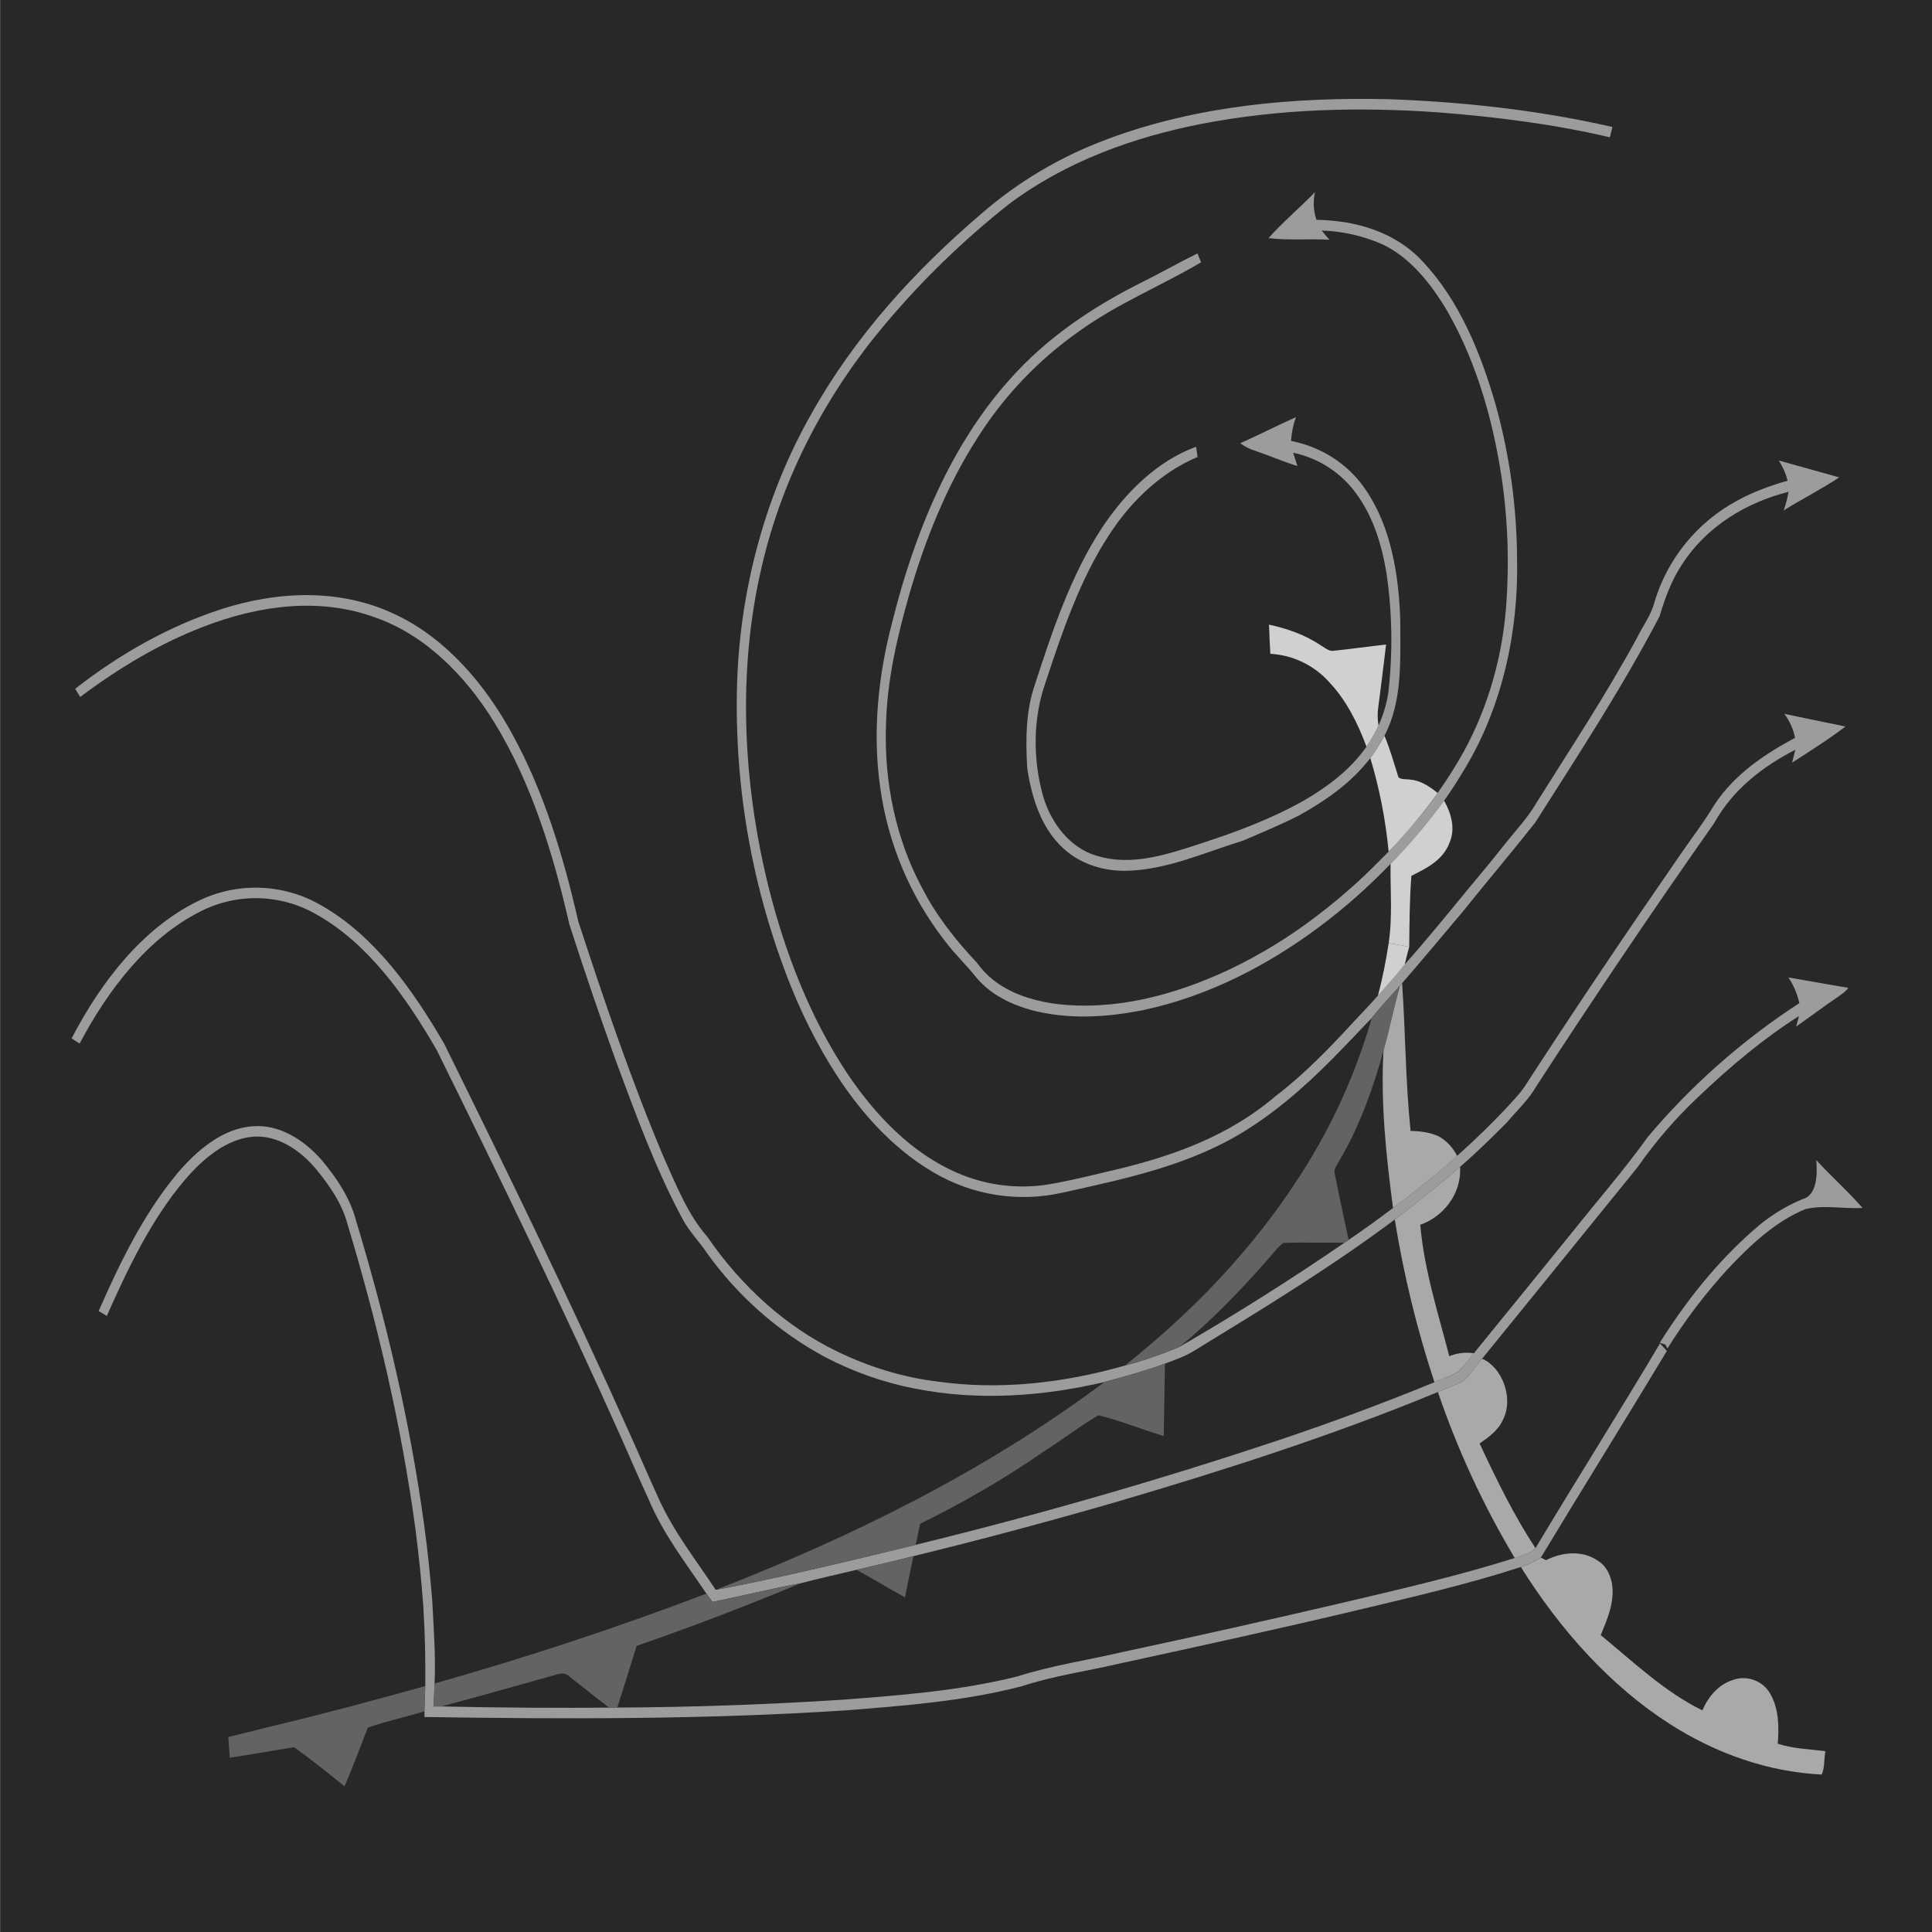
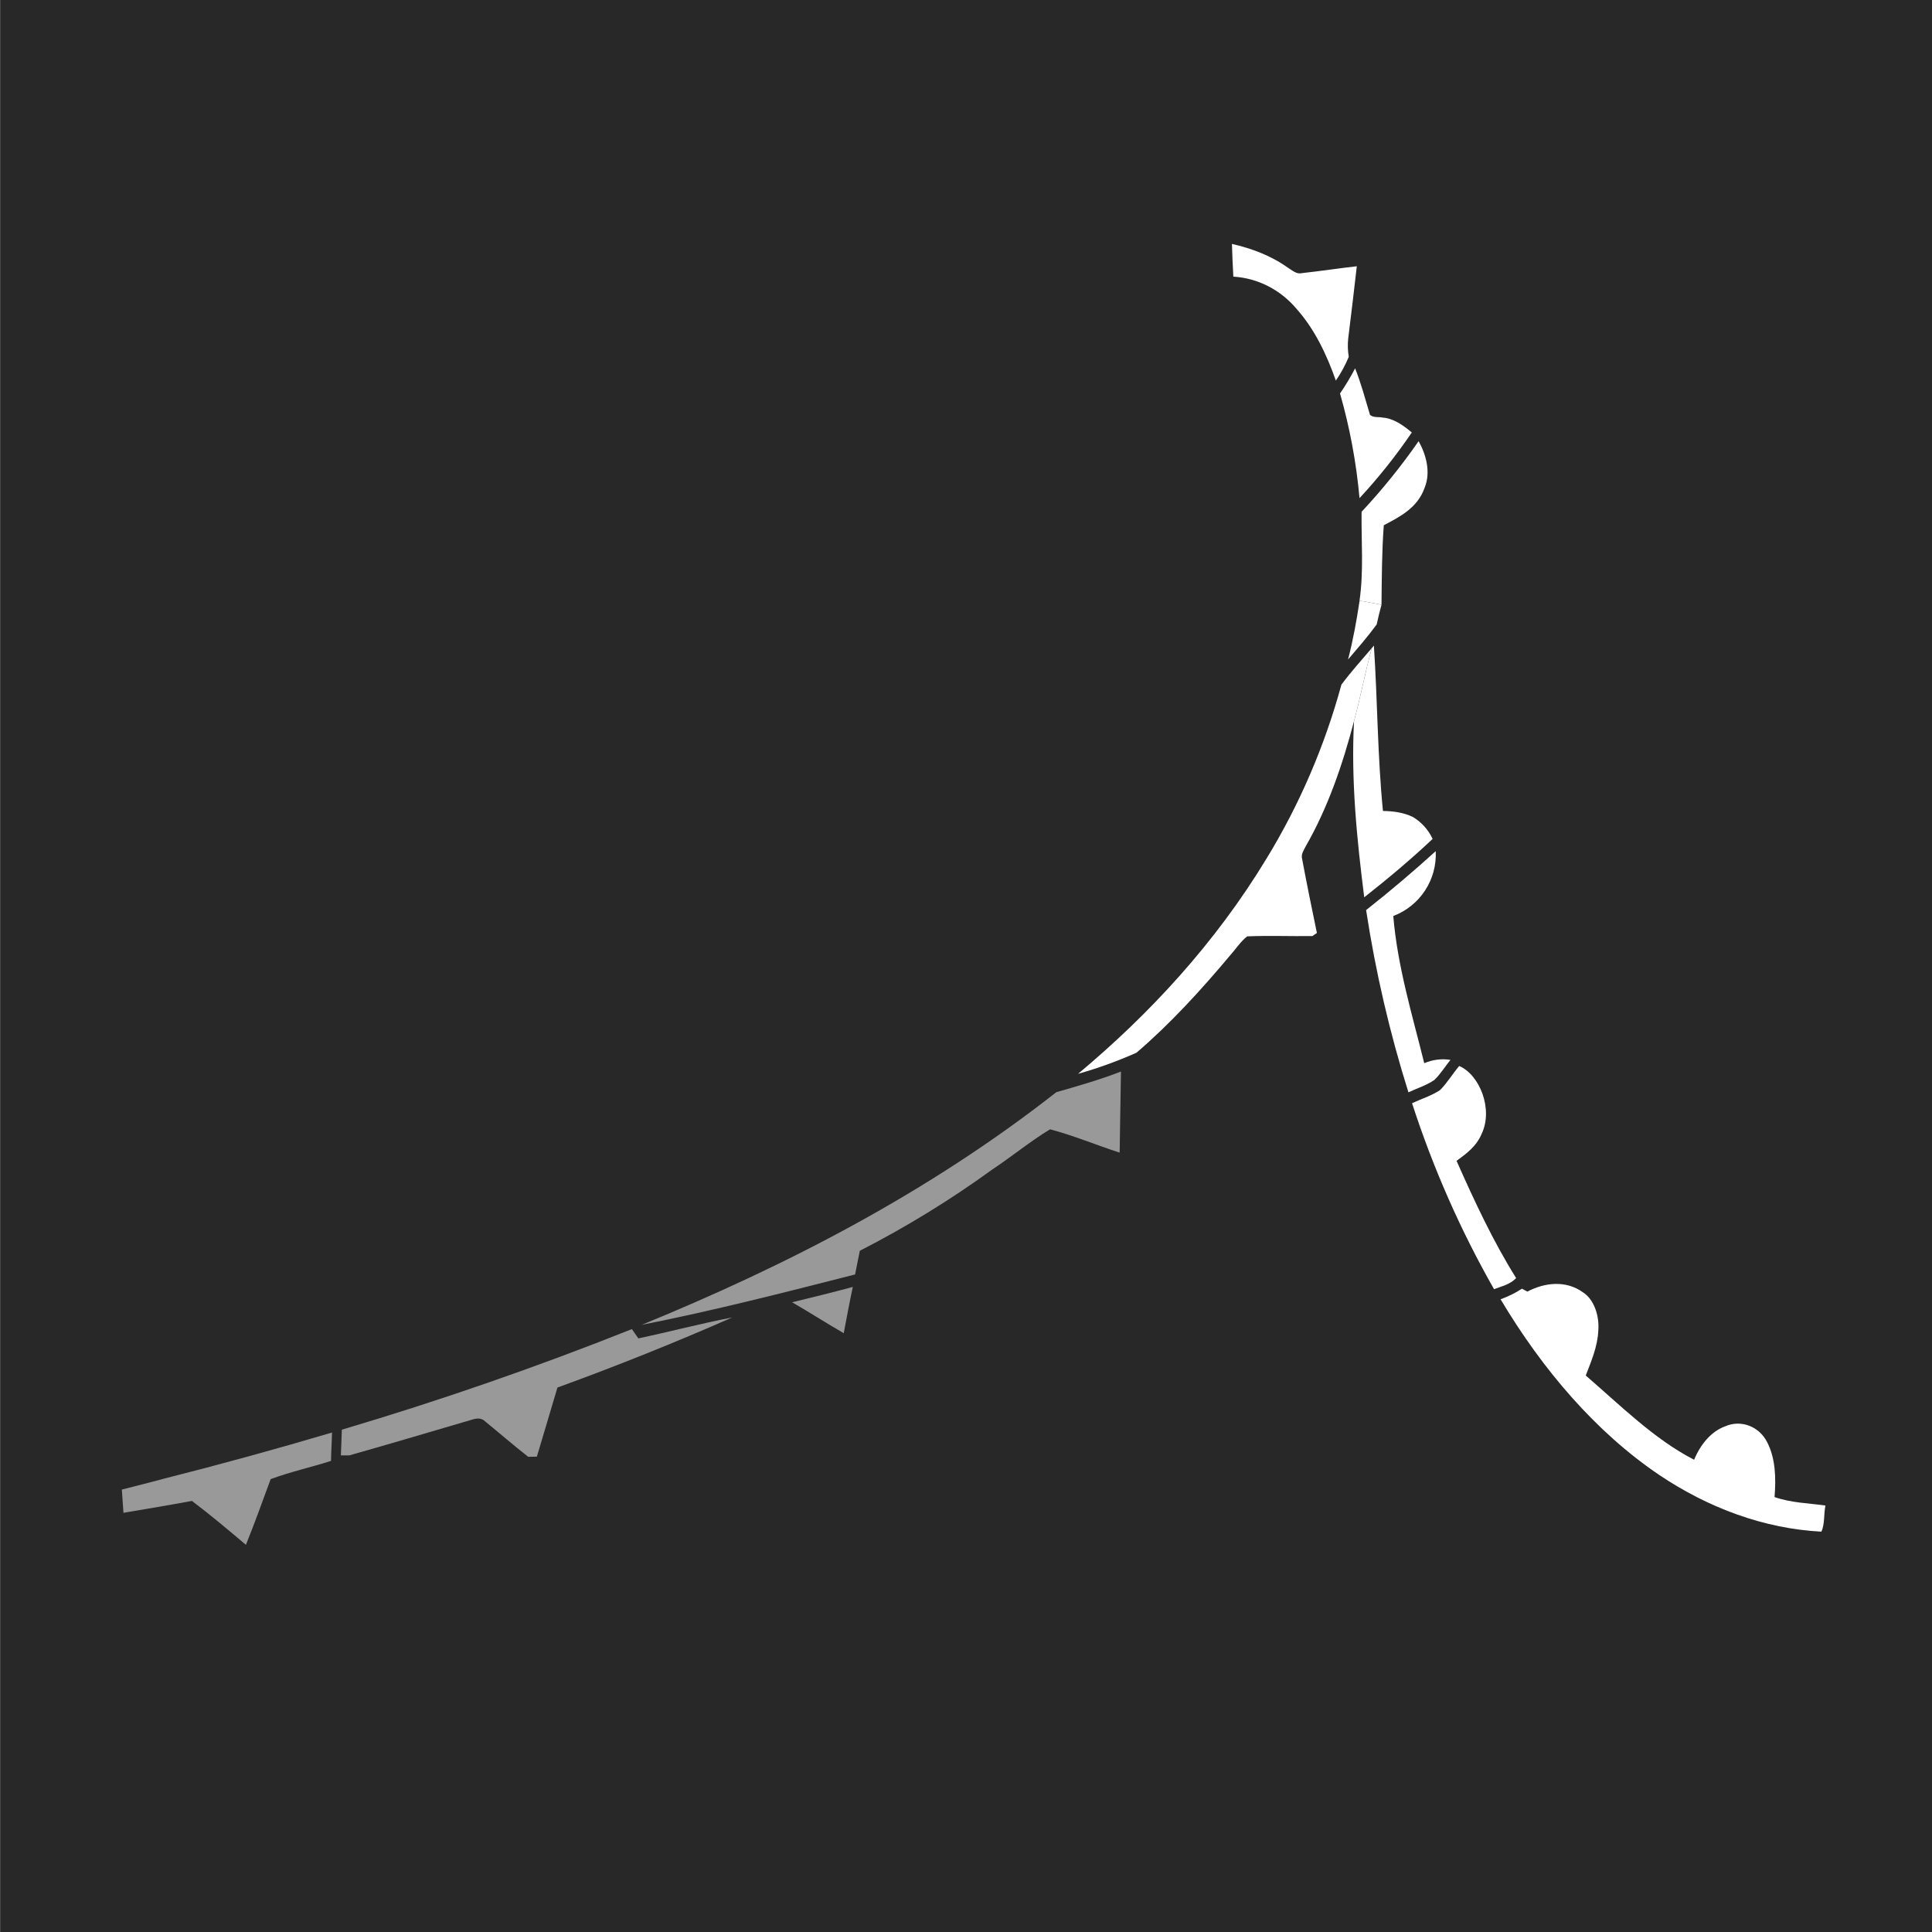
<svg xmlns="http://www.w3.org/2000/svg" xml:space="preserve" style="fill-rule:evenodd;clip-rule:evenodd;stroke-linejoin:round;stroke-miterlimit:1.414" viewBox="0 0 32 32">
  <path d="M.002-.038h32.022v32.155H.002z" style="fill:#282828" />
-   <path d="M18.331 2.308c1.506-.564 3.104-.7 4.678-.665 1.24.045 2.48.182 3.698.46l-.042.171c-.937-.22-1.89-.338-2.842-.413-1.308-.092-2.627-.06-3.92.19-1.119.221-2.234.612-3.193 1.331a14.055 14.055 0 0 0-2.048 1.986c-.949 1.123-1.697 2.499-2.047 4.025-.405 1.73-.309 3.579.113 5.292.274 1.097.688 2.159 1.289 3.07.48.723 1.096 1.355 1.844 1.674a2.705 2.705 0 0 0 1.536.183c.387-.068.769-.165 1.152-.256.909-.221 1.821-.553 2.575-1.198.471-.36.895-.794 1.304-1.242.132-.14.266-.278.393-.425.152-.169.305-.335.445-.517.344-.384.671-.788 1.001-1.188.232-.277.462-.557.688-.841.166-.208.348-.4.486-.636.569-.907 1.159-1.799 1.675-2.748.096-.199.234-.373.289-.595a2.835 2.835 0 0 1 1.363-1.671c.268-.148.553-.252.841-.333a1.129 1.129 0 0 0-.147-.334c.333.093.667.184 1.001.279-.299.199-.617.358-.92.548.035-.1.063-.203.08-.309-.682.173-1.357.56-1.777 1.224-.164.252-.271.544-.359.839-.622 1.189-1.349 2.296-2.059 3.415-.395.5-.805.983-1.203 1.48-.335.394-.665.794-1.004 1.183l-.033.039c-.159.178-.322.351-.471.54-.152.152-.297.314-.449.467-.478.502-.987.971-1.552 1.338-.956.624-2.052.846-3.116 1.083a2.927 2.927 0 0 1-2.13-.331c-1.024-.594-1.759-1.685-2.27-2.845a12.486 12.486 0 0 1-.99-5.306c.056-1.56.481-3.098 1.221-4.404.732-1.31 1.729-2.391 2.807-3.314a6.718 6.718 0 0 1 2.091-1.244l.002-.002Z" style="fill:#9c9c9c;fill-rule:nonzero" />
-   <path d="M21.01 3.944c.243-.272.519-.502.771-.762a.833.833 0 0 0 .024.459c.626.01 1.29.184 1.76.691.603.64.968 1.521 1.218 2.409.222.808.339 1.655.344 2.502.029 1.231-.253 2.48-.868 3.493-.107.181-.22.357-.34.526a9.324 9.324 0 0 1-.886 1.045 9.584 9.584 0 0 1-1.18 1.044c-.886.661-1.872 1.157-2.912 1.378-.615.124-1.254.162-1.867-.001-.326-.093-.652-.246-.893-.525-.17-.216-.368-.4-.533-.621a5.31 5.31 0 0 1-1.069-2.541c-.132-.918-.032-1.863.202-2.748.369-1.48.971-2.924 1.94-4.005.613-.692 1.364-1.194 2.144-1.588.325-.161.644-.342.969-.503l.059.148c-.668.394-1.383.681-2.021 1.143a6.211 6.211 0 0 0-1.695 1.785c-.496.777-.853 1.661-1.117 2.574-.199.699-.368 1.419-.385 2.159-.035.94.164 1.896.596 2.697.239.471.563.873.909 1.242.313.441.816.61 1.288.68.983.125 1.974-.138 2.882-.561a8.184 8.184 0 0 0 1.487-.913c.217-.167.431-.344.636-.531.181-.164.354-.34.527-.514.289-.303.567-.622.812-.973.156-.218.301-.448.434-.687.41-.749.655-1.616.707-2.502a9.66 9.66 0 0 0-.053-1.831c-.136-1.041-.421-2.073-.926-2.956-.277-.468-.631-.909-1.097-1.119a2.716 2.716 0 0 0-.986-.22c.042.052.085.103.129.153-.336-.02-.676.014-1.011-.027h.001Z" style="fill:#9c9c9c;fill-rule:nonzero" />
-   <path d="M20.543 7.341c.31-.138.613-.293.922-.432a1.382 1.382 0 0 0-.081.394c.48.094.945.368 1.244.821.413.61.543 1.405.565 2.162 0 .64.039 1.33-.262 1.899-.071.13-.148.255-.234.371-.325.423-.754.712-1.189.955-.301.151-.608.279-.915.411-.628.193-1.248.478-1.905.5-.437.017-.898-.133-1.206-.506-.262-.309-.393-.73-.462-1.148l-.008-.08c-.025-.448-.02-.911.124-1.334.295-.909.603-1.831 1.115-2.61.398-.601.929-1.115 1.56-1.344l.025.169c-.591.248-1.098.72-1.472 1.3-.475.729-.767 1.586-1.046 2.433-.209.589-.212 1.264-.046 1.867.132.472.46.877.881 1.001.585.188 1.187-.02 1.751-.204.583-.19 1.163-.406 1.707-.715.381-.223.75-.497 1.022-.883a1.99 1.99 0 0 0 .2-.352 2.08 2.08 0 0 0 .16-.531 7.597 7.597 0 0 0-.028-1.987c-.076-.468-.22-.936-.489-1.305a1.724 1.724 0 0 0-1.057-.694l.07.22c-.233-.072-.458-.17-.689-.249a.804.804 0 0 1-.257-.128v-.001Z" style="fill:#9c9c9c;fill-rule:nonzero" />
-   <path d="M3.67 10.088c.943-.302 1.983-.346 2.898.099.815.39 1.467 1.139 1.929 1.994.514.942.836 2.004 1.08 3.075.433 1.329.883 2.652 1.423 3.928.205.455.394.935.715 1.3.564.822 1.302 1.489 2.14 1.895.53.26 1.093.432 1.665.503 1.038.147 2.096.026 3.109-.263.308-.081.611-.186.908-.311a42.399 42.399 0 0 0 2.732-1.725l.068-.046c.249-.168.493-.347.735-.528.364-.272.721-.557 1.062-.864.307-.274.604-.563.887-.869.075-.085.153-.165.219-.26.84-1.296 1.701-2.574 2.576-3.839.193-.283.402-.551.579-.847.34-.515.839-.841 1.337-1.11a.97.97 0 0 0-.179-.397c.338.072.676.141 1.014.21-.285.218-.587.406-.885.6l.054-.214c-.527.269-1.034.652-1.349 1.222a142.874 142.874 0 0 0-2.942 4.353c-.13.228-.318.395-.48.591-.255.255-.512.509-.782.742-.352.305-.713.596-1.081.872-1.069.8-2.198 1.485-3.323 2.174-.152.095-.32.151-.484.213-.33.122-.667.213-1.003.305-1.027.24-2.093.314-3.129.11a5.422 5.422 0 0 1-1.518-.535 5.785 5.785 0 0 1-1.941-1.719c-.136-.202-.307-.369-.418-.593-.434-.814-.757-1.699-1.083-2.577a69.51 69.51 0 0 1-.773-2.268c-.268-1.177-.63-2.348-1.245-3.347-.484-.788-1.159-1.452-1.969-1.734-.927-.341-1.934-.2-2.843.151-.724.277-1.406.685-2.045 1.165a6.086 6.086 0 0 0-.083-.135c.741-.581 1.56-1.041 2.424-1.32l.001-.001Z" style="fill:#9c9c9c;fill-rule:nonzero" />
-   <path d="M21.019 10.346c.3.065.598.168.864.347.069.041.137.104.221.084.286-.029.569-.071.854-.101-.041.356-.088.71-.133 1.065a.933.933 0 0 0 .008.274 1.955 1.955 0 0 1-.2.352c-.144-.389-.333-.764-.604-1.054a1.417 1.417 0 0 0-.988-.484c-.01-.161-.017-.322-.022-.483Zm1.678 2.211c.086-.117.163-.242.234-.371.093.222.159.457.232.689.058.045.133.024.199.039.167.012.315.113.45.22a8.297 8.297 0 0 1-.812.972 7.98 7.98 0 0 0-.303-1.549Zm.335 1.751c.317-.323.613-.672.886-1.046.115.198.191.457.095.686-.111.305-.393.435-.636.559-.031.392-.031.785-.036 1.176a8.128 8.128 0 0 0-.341-.061c.067-.435.026-.877.032-1.314Z" style="fill:#d0d0d0;fill-rule:nonzero" />
-   <path d="M3.267 14.931a2.16 2.16 0 0 1 2.059.068c.867.493 1.505 1.38 2.033 2.292 1.051 2.132 2.095 4.271 3.07 6.452.161.355.314.714.476 1.067.25.559.621 1.026.95 1.523 1.109-.209 2.211-.479 3.311-.746a76.12 76.12 0 0 0 6.015-1.734 41.843 41.843 0 0 0 2.578-.959c.135-.06.278-.101.405-.183.092-.087.165-.198.249-.297l.045-.057c.53-.648 1.056-1.3 1.585-1.95.418-.525.857-1.028 1.251-1.577a11.395 11.395 0 0 1 2.509-2.215 1.259 1.259 0 0 0-.181-.425c.33.059.661.113.991.172-.041.062-.101.098-.157.139-.238.162-.47.336-.706.503l.047-.175c-.588.373-1.134.831-1.652 1.324a7.44 7.44 0 0 0-1.019 1.176c-.859 1.059-1.717 2.118-2.577 3.175-.103.115-.188.251-.299.357-.136.086-.289.128-.433.195-1.753.724-3.548 1.298-5.351 1.828-1.107.32-2.219.618-3.335.89-.313.08-.628.153-.943.227-.309.075-.619.141-.928.223-.488.089-.972.211-1.459.309l-.1-.137c-.34-.506-.719-.988-.961-1.571-.156-.335-.303-.676-.452-1.015-.971-2.17-2.009-4.299-3.056-6.421-.516-.891-1.136-1.761-1.984-2.239a2.013 2.013 0 0 0-1.935-.05c-.859.435-1.514 1.276-1.995 2.186l-.132-.087c.495-.953 1.183-1.825 2.081-2.268Z" style="fill:#9c9c9c;fill-rule:nonzero" />
-   <path d="M22.822 16.492c.078-.285.133-.577.179-.87.113.018.227.038.34.061a5.63 5.63 0 0 0-.074.291c-.14.182-.294.349-.445.518Z" style="fill:#d0d0d0;fill-rule:nonzero" />
-   <path d="M22.719 16.865c.148-.19.312-.363.471-.541-.103.356-.174.722-.275 1.079-.179.649-.41 1.288-.749 1.85-.029.057-.08.119-.057.192.072.366.15.73.229 1.092l-.069.046c-.338.004-.677-.01-1.014.004-.1.075-.175.186-.261.278-.456.518-.934 1.016-1.457 1.443-.296.125-.6.23-.908.312 1.107-.88 2.128-1.928 2.927-3.184a9.707 9.707 0 0 0 1.163-2.571Z" style="fill:#636363;fill-rule:nonzero" />
-   <path d="m23.19 16.325.033-.039c.057.815.056 1.634.141 2.446.157.003.317.021.465.089a.76.76 0 0 1 .306.325c-.342.307-.699.592-1.062.863-.114-.86-.207-1.734-.158-2.606.102-.356.172-.723.275-1.078Z" style="fill:#a9a9a9;fill-rule:nonzero" />
-   <path d="M2.929 19.444c.339-.4.766-.76 1.266-.79.431-.032.839.222 1.137.565.24.288.464.613.566 1.001.497 1.643.895 3.331 1.129 5.052.058.415.099.834.133 1.252.024.453.057.906.038 1.36l-.016.38h.13a91.993 91.993 0 0 0 2.914.019 63.077 63.077 0 0 0 3.74-.131c.964-.074 1.934-.148 2.881-.384.574-.184 1.167-.27 1.75-.406a200.22 200.22 0 0 0 3.669-.822c.946-.223 1.893-.441 2.824-.735.117-.043.247-.068.343-.164.68-1.136 1.386-2.251 2.062-3.39l.114.125c-.69 1.145-1.397 2.277-2.087 3.422a1.657 1.657 0 0 1-.333.157c-.888.288-1.794.496-2.697.712-1.317.313-2.639.602-3.96.889-.535.125-1.078.199-1.603.372-.959.25-1.943.323-2.921.401-2.323.152-4.651.146-6.977.11l-.001-.094c.001-.141.011-.28.014-.42.005-.437-.005-.874-.032-1.309a22.739 22.739 0 0 0-.129-1.275c-.232-1.722-.628-3.41-1.124-5.054-.092-.353-.299-.646-.514-.911-.271-.329-.65-.58-1.055-.549-.444.04-.823.361-1.127.714-.551.649-.938 1.452-1.294 2.255a9.635 9.635 0 0 1-.135-.081c.355-.809.748-1.613 1.296-2.271h-.001Zm27.153-.23c.25.271.524.514.767.793-.316.02-.637-.056-.948.021-.496.202-.912.596-1.294 1.002a9.075 9.075 0 0 0-.989 1.305l-.035-.066-.092-.028c.439-.699.953-1.341 1.55-1.864a2.88 2.88 0 0 1 .814-.516c.242-.06.25-.419.227-.647Z" style="fill:#9c9c9c;fill-rule:nonzero" />
-   <path d="M23.102 20.199a20.2 20.2 0 0 0 1.081-.872c.029.463-.297.835-.659.959.065.749.295 1.46.481 2.177a.768.768 0 0 1 .407-.049c-.083.099-.156.211-.249.297-.126.082-.269.123-.404.183a17.372 17.372 0 0 1-.657-2.695Zm1.148 2.663c.11-.106.195-.242.298-.357.32.13.53.64.35 1.001-.081.187-.241.298-.391.402.278.598.569 1.192.925 1.734-.096.096-.226.12-.343.164a14.435 14.435 0 0 1-1.273-2.75c.144-.066.297-.109.434-.194Z" style="fill:#a9a9a9;fill-rule:nonzero" />
-   <path d="M18.292 22.892c.337-.092.674-.184 1.004-.305-.01.4-.012.799-.021 1.199-.361-.111-.716-.254-1.081-.345-.309.179-.596.405-.9.597-.659.456-1.347.855-2.054 1.2l-.073.35c-1.101.267-2.203.537-3.312.745 2.243-.875 4.444-1.951 6.437-3.441Zm-4.104 3.109c.315-.074.629-.147.942-.227-.05.227-.095.456-.141.684-.269-.148-.532-.31-.801-.457Z" style="fill:#636363;fill-rule:nonzero" />
-   <path d="M25.606 25.842c.27-.136.599-.17.861.009.175.105.259.347.241.567-.011.239-.11.452-.195.665.543.446 1.064.943 1.683 1.246.098-.228.266-.42.481-.494a.514.514 0 0 1 .652.233c.133.241.139.538.116.813.257.085.526.09.79.124-.027.125-.008.276-.063.387-.883-.043-1.75-.346-2.521-.841-.98-.63-1.806-1.551-2.461-2.596.114-.039.226-.09.332-.156l.084.043Z" style="fill:#a9a9a9;fill-rule:nonzero" />
-   <path d="M11.801 26.534c.487-.099.97-.221 1.459-.31a46.03 46.03 0 0 1-2.715 1.037c-.108.34-.211.682-.32 1.022l-.134.002c-.225-.167-.443-.349-.666-.521-.096-.092-.217-.018-.322.004-.597.167-1.193.336-1.792.496h-.129l.015-.38a54.163 54.163 0 0 0 4.504-1.488l.1.138ZM4.429 28.61c.875-.209 1.746-.44 2.615-.684-.003.139-.013.279-.015.419-.311.095-.629.162-.937.27-.126.325-.249.652-.385.972-.276-.222-.552-.445-.838-.649-.353.062-.709.118-1.063.176a37.065 37.065 0 0 1-.025-.344c.216-.053.433-.104.648-.16Z" style="fill:#636363;fill-rule:nonzero" />
+   <path d="M20.405 4.04c.32.074.638.189.921.39.074.045.147.116.236.094.305-.033.607-.08.911-.114-.044.4-.094.796-.142 1.193a.995 1.045 0 0 0 .009.307 2.085 2.19 0 0 1-.214.394c-.153-.436-.355-.855-.644-1.18a1.511 1.587 0 0 0-1.054-.542c-.01-.18-.018-.36-.023-.541Zm1.79 2.477c.091-.131.174-.271.25-.416.099.249.169.512.247.772.062.05.142.027.212.044.178.013.336.126.48.246a8.85 9.291 0 0 1-.866 1.088 8.512 8.936 0 0 0-.323-1.734Zm.357 1.96c.338-.361.654-.752.945-1.17.123.221.204.511.101.767-.118.342-.419.488-.678.626-.033.44-.033.88-.038 1.317a8.67 9.102 0 0 0-.364-.068c.071-.487.028-.982.034-1.471z" style="fill:#fff;fill-rule:nonzero;stroke-width:1.093" />
+   <path d="M22.328 10.923c.083-.319.142-.646.191-.974.12.02.242.043.363.068a6.005 6.304 0 0 0-.08.326c-.149.204-.313.391-.474.58zm-.11.417c.158-.212.333-.406.503-.605-.11.399-.186.809-.294 1.208-.19.727-.437 1.443-.799 2.072-.03.064-.085.133-.06.215.076.41.16.817.244 1.223l-.074.051c-.36.005-.722-.01-1.081.005-.107.084-.187.208-.279.311-.486.58-.996 1.138-1.554 1.616-.316.14-.64.258-.968.35 1.18-.986 2.27-2.16 3.122-3.566a10.354 10.87 0 0 0 1.24-2.88z" style="fill:#fff;fill-rule:nonzero;stroke-width:1.093" />
+   <path d="m22.72 10.736.036-.043c.06.912.06 1.83.15 2.739.168.003.338.023.496.1a.81.851 0 0 1 .327.363c-.365.344-.746.663-1.133.967-.122-.963-.221-1.942-.169-2.919.109-.398.184-.81.294-1.207zm-.093 4.338a21.546 22.62 0 0 0 1.153-.976 1.09 1.09 0 0 1-.703 1.074c.07.838.314 1.635.513 2.438a.82.86 0 0 1 .434-.055c-.089.11-.166.236-.266.332-.134.092-.287.138-.43.205a18.53 19.453 0 0 1-.701-3.018zm1.224 2.982c.118-.118.208-.27.318-.4.341.146.565.717.373 1.121-.086.21-.257.334-.417.45.297.67.607 1.335.987 1.942-.102.108-.241.135-.366.184a15.397 16.164 0 0 1-1.358-3.08c.154-.073.317-.121.463-.217z" style="fill:#fff;fill-rule:nonzero;stroke-width:1.093" />
+   <path d="M17.496 18.09c.36-.103.72-.206 1.071-.342-.01.448-.013.895-.022 1.343-.385-.124-.764-.284-1.153-.386-.33.2-.636.453-.96.668-.703.51-1.437.958-2.191 1.344l-.078.392c-1.174.299-2.35.601-3.533.834 2.393-.98 4.74-2.185 6.866-3.853zm-4.376 3.48c.336-.082.67-.164 1.005-.254-.054.254-.102.51-.15.766-.288-.166-.568-.347-.855-.512z" style="fill:#999;fill-rule:nonzero;stroke-width:1.093" />
+   <path d="M25.298 21.393c.288-.152.638-.19.918.01.187.118.276.389.257.635-.012.268-.117.507-.208.745.58.5 1.135 1.056 1.795 1.395.105-.255.284-.47.513-.553a.548.576 0 0 1 .696.261c.141.27.148.602.123.91.274.096.561.101.843.14-.029.14-.009.308-.067.433-.942-.049-1.867-.388-2.69-.942-1.044-.706-1.926-1.737-2.624-2.907.121-.044.24-.1.354-.175z" style="fill:#fff;fill-rule:nonzero;stroke-width:1.093" />
+   <path d="M10.573 22.168c.52-.11 1.034-.247 1.556-.347a49.097 51.544 0 0 1-2.896 1.161c-.115.381-.225.764-.341 1.145l-.143.002c-.24-.187-.473-.39-.71-.583-.103-.103-.232-.02-.344.004-.637.187-1.273.376-1.911.556h-.138l.016-.426a57.772 60.652 0 0 0 4.804-1.666zm-7.864 2.325a70.633 70.633 0 0 0 2.79-.766c-.003.156-.014.312-.016.47-.332.106-.671.18-1 .302-.134.363-.265.73-.41 1.088-.295-.249-.59-.498-.894-.727-.377.07-.756.132-1.134.197a39.535 41.505 0 0 1-.027-.385c.23-.06.462-.116.691-.179z" style="fill:#999;fill-rule:nonzero;stroke-width:1.093" />
</svg>
